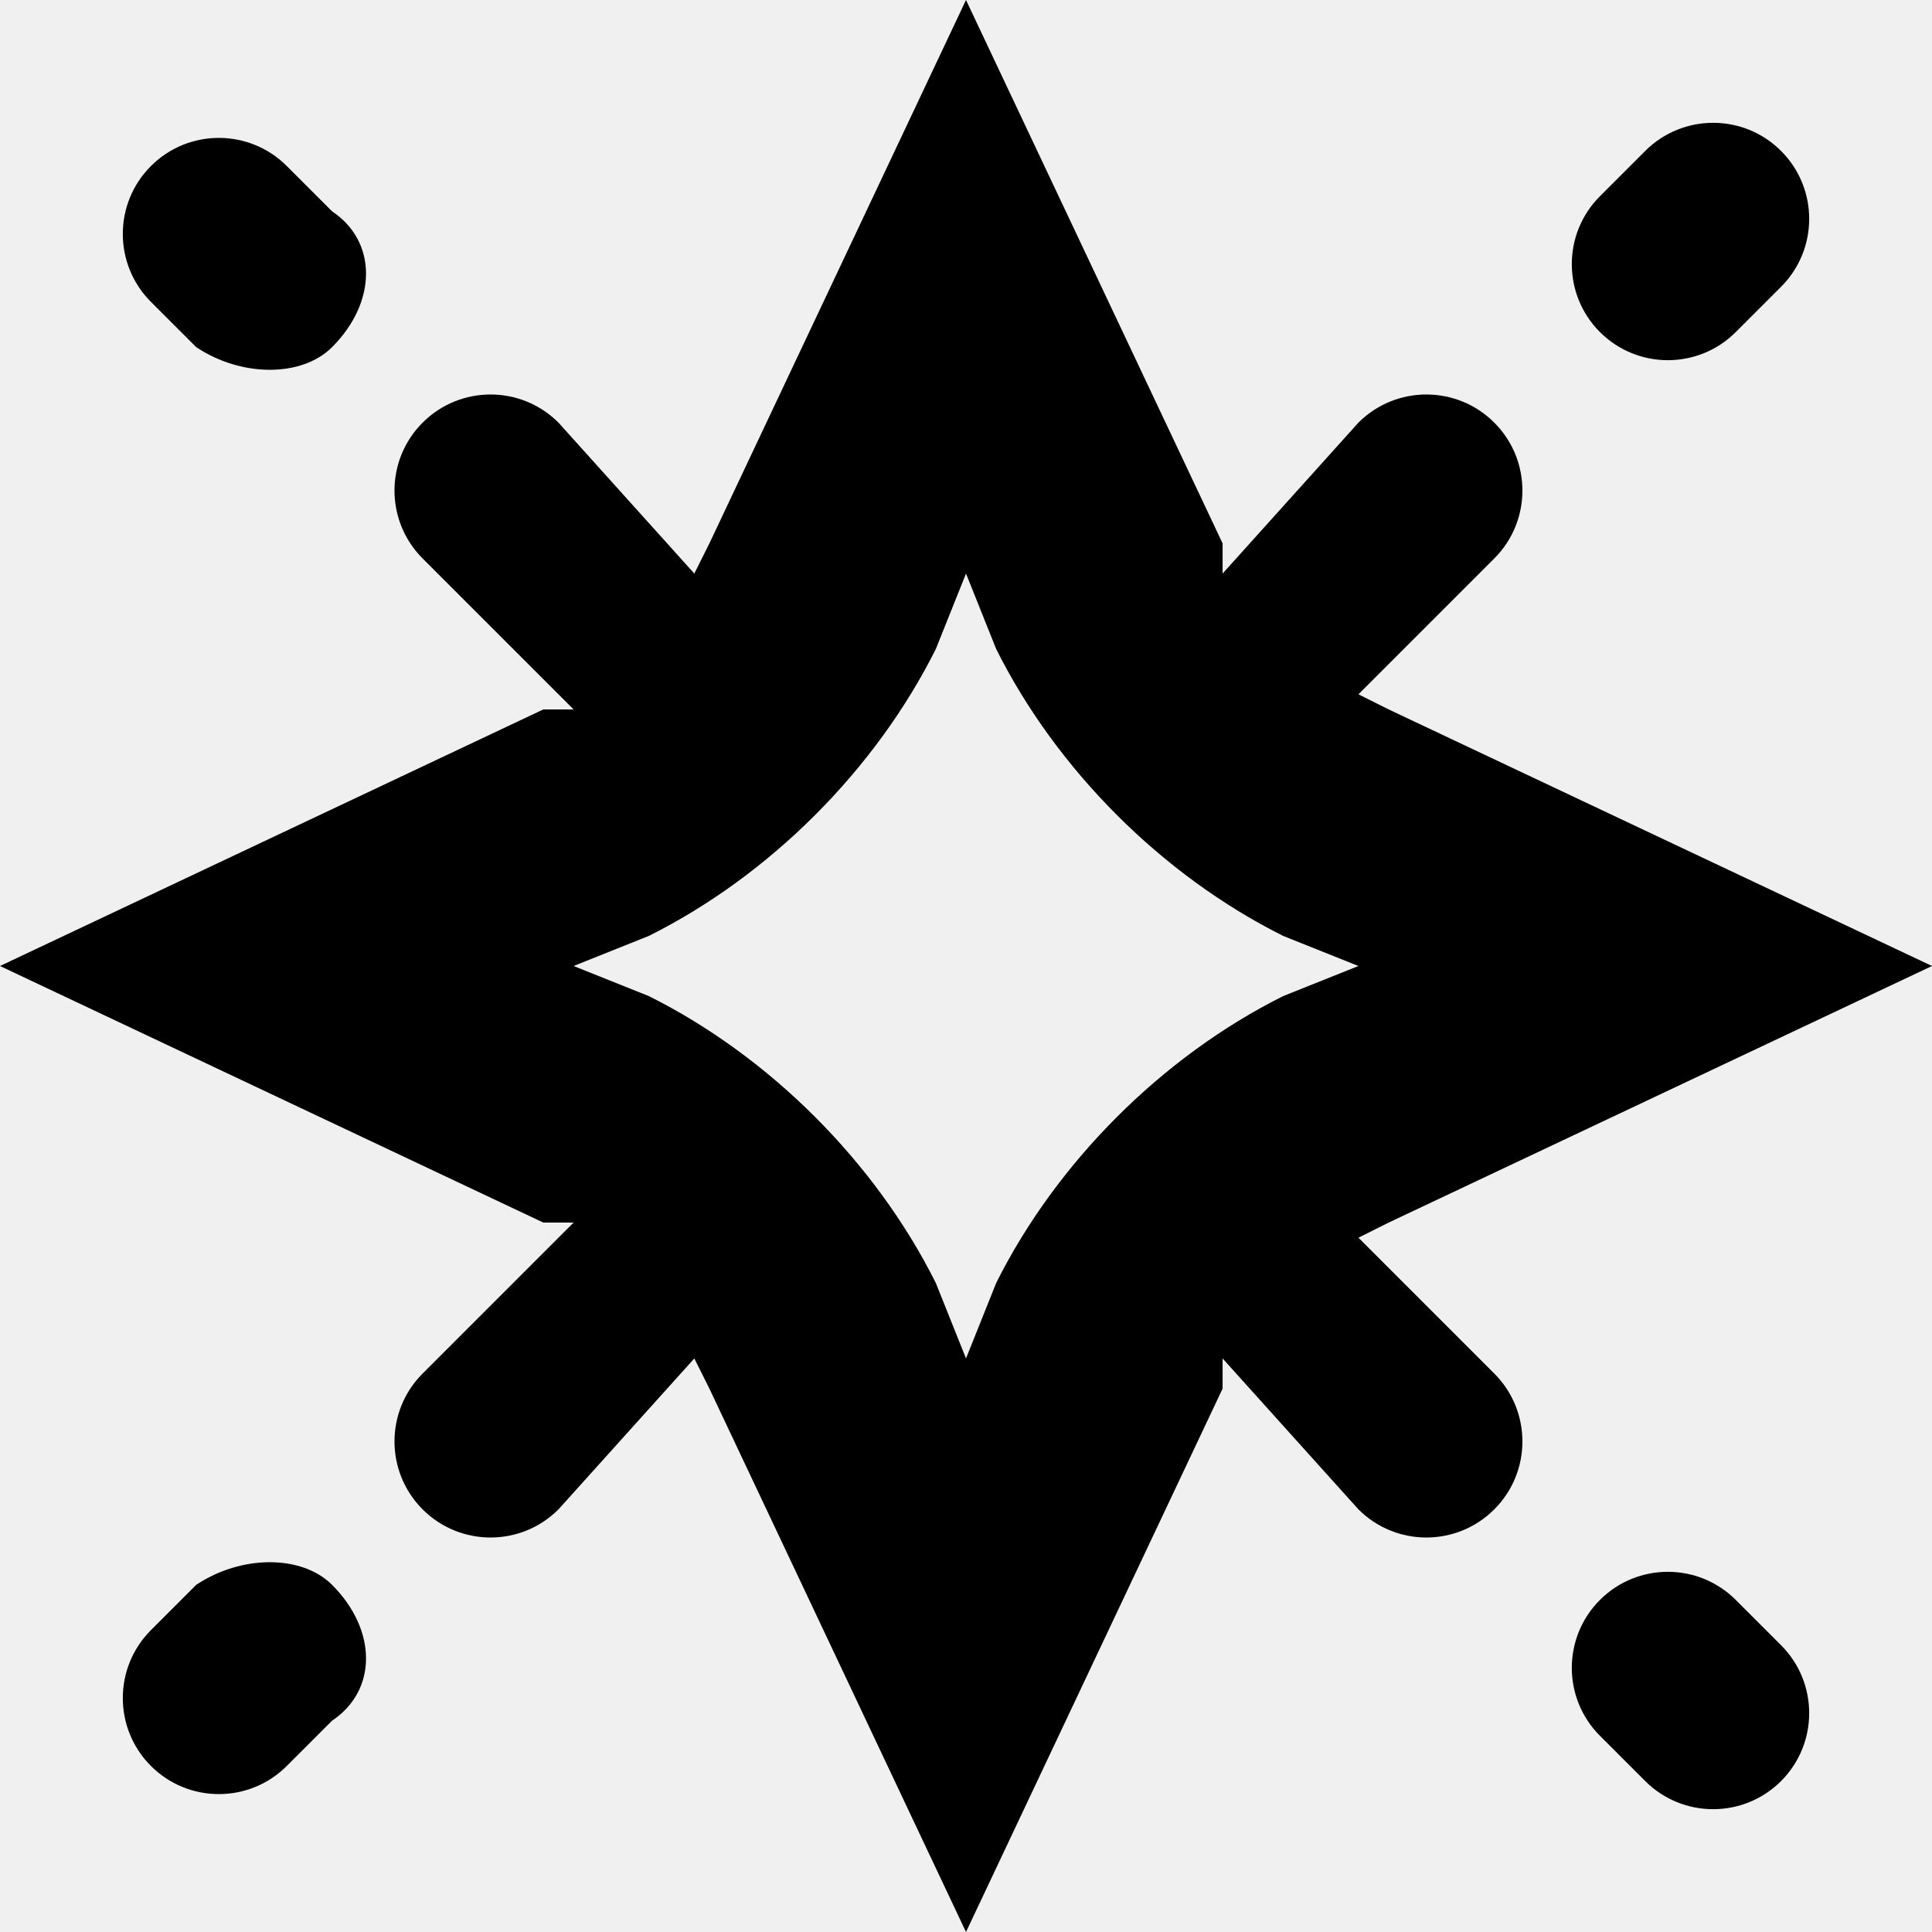
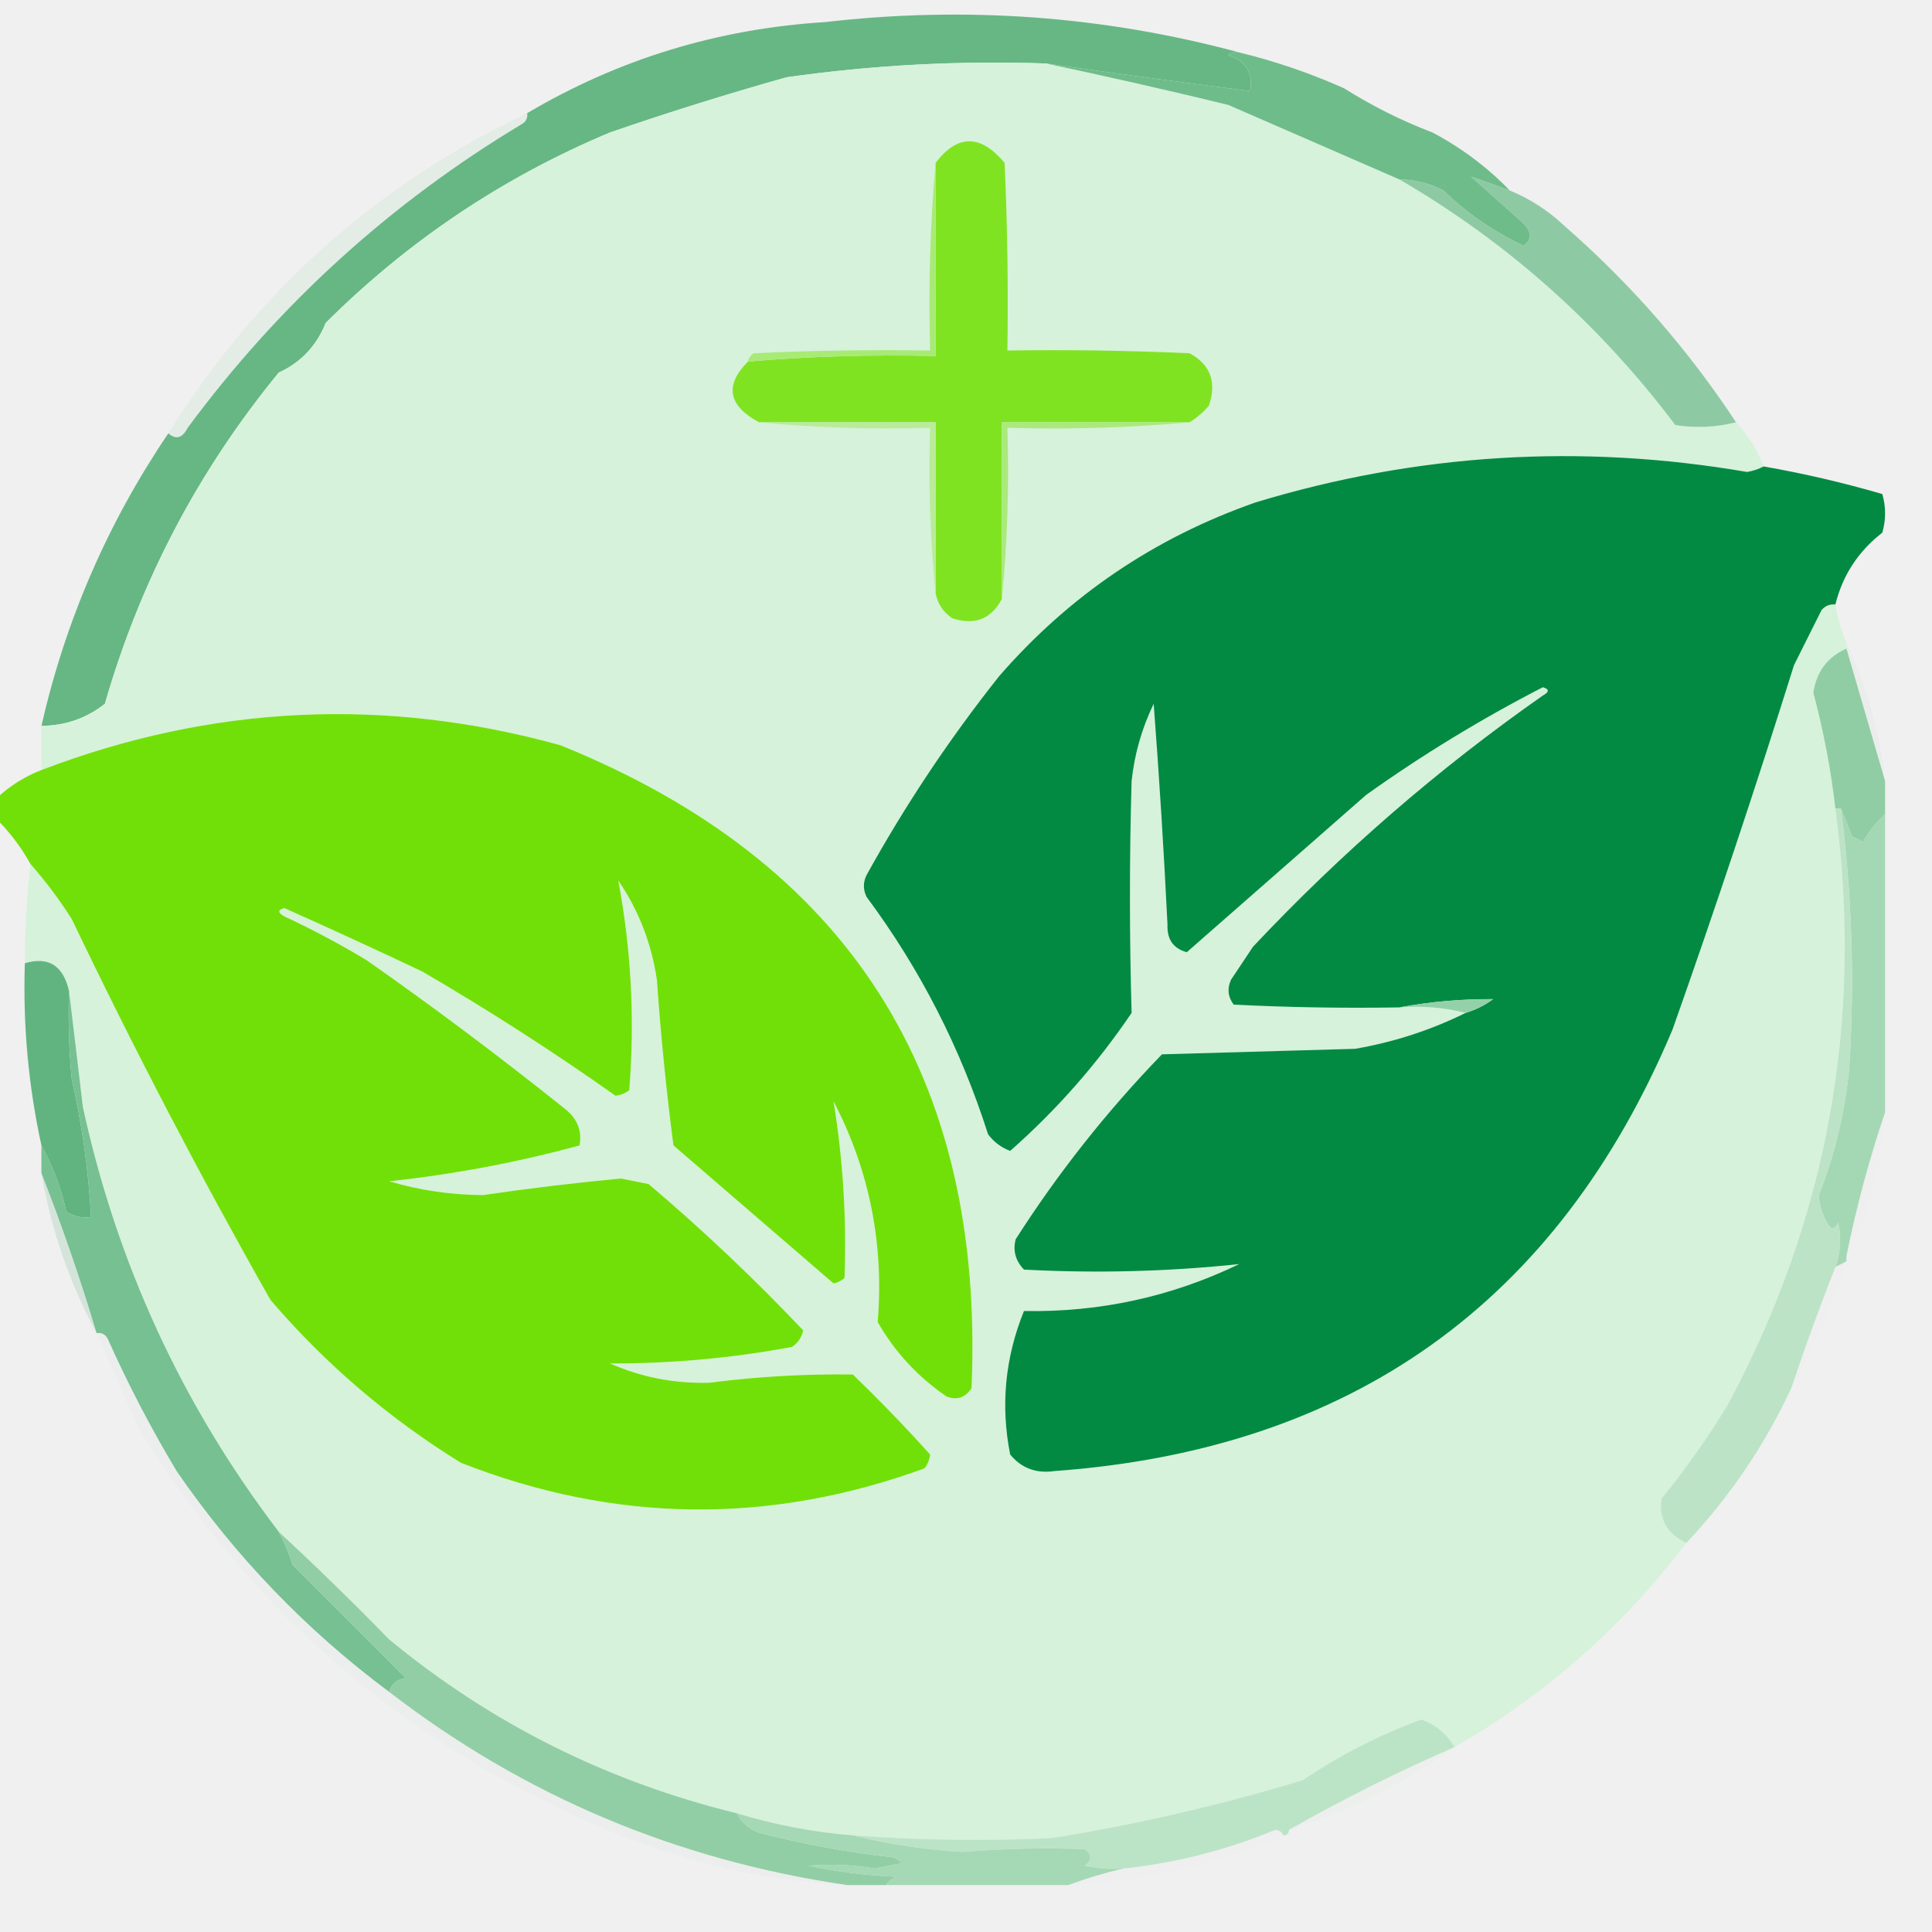
- <svg xmlns="http://www.w3.org/2000/svg" viewBox="0 0 128 128">
-   <path fill-rule="evenodd" d="M81 36 64 0 47 36l-1 2-9-10a6 6 0 0 0-9 9l10 10h-2L0 64l36 17h2L28 91a6 6 0 1 0 9 9l9-10 1 2 17 36 17-36v-2l9 10a6 6 0 1 0 9-9l-9-9 2-1 36-17-36-17-2-1 9-9a6 6 0 1 0-9-9l-9 10v-2Zm-17 2-2 5c-4 8-11 15-19 19l-5 2 5 2c8 4 15 11 19 19l2 5 2-5c4-8 11-15 19-19l5-2-5-2c-8-4-15-11-19-19l-2-5Z" clip-rule="evenodd" />
-   <path d="M118 19a6 6 0 0 0-9-9l-3 3a6 6 0 1 0 9 9l3-3Zm-96 4c-2 2-6 2-9 0l-3-3a6 6 0 1 1 9-9l3 3c3 2 3 6 0 9Zm0 82c-2-2-6-2-9 0l-3 3a6 6 0 1 0 9 9l3-3c3-2 3-6 0-9Zm96 4a6 6 0 0 1-9 9l-3-3a6 6 0 1 1 9-9l3 3Z" />
-   <style>path{fill:#000}@media (prefers-color-scheme:dark){path{fill:#fff}}</style>
+ <svg xmlns="http://www.w3.org/2000/svg" version="1.1" width="350px" height="350px" style="shape-rendering:geometricPrecision; text-rendering:geometricPrecision; image-rendering:optimizeQuality; fill-rule:evenodd; clip-rule:evenodd">
+   <g>
+     <path style="opacity:0.952" fill="#60b57f" d="M 224.5,9.5 C 223.761,9.369 223.094,9.536 222.5,10C 225.693,11.025 227.026,13.192 226.5,16.5C 214.115,14.935 201.782,13.268 189.5,11.5C 173.748,10.952 158.081,11.785 142.5,14C 131.733,17.025 121.067,20.358 110.5,24C 91.127,32.111 73.96,43.611 59,58.5C 57.356,62.644 54.523,65.644 50.5,67.5C 35.902,85.287 25.402,105.287 19,127.5C 15.658,130.131 11.824,131.464 7.5,131.5C 11.886,112.318 19.553,94.651 30.5,78.5C 31.88,79.707 33.047,79.373 34,77.5C 50.543,55.121 70.71,36.788 94.5,22.5C 95.297,22.043 95.631,21.376 95.5,20.5C 112.066,10.703 130.066,5.203 149.5,4C 174.999,1.063 199.999,2.896 224.5,9.5 Z" />
+   </g>
+   <g>
+     <path style="opacity:0.997" fill="#d6f2da" d="M 189.5,11.5 C 200.405,13.807 211.405,16.307 222.5,19C 232.814,23.489 243.148,27.989 253.5,32.5C 273.049,43.87 289.716,58.704 303.5,77C 307.203,77.579 310.869,77.412 314.5,76.5C 316.664,78.822 318.331,81.489 319.5,84.5C 318.584,84.982 317.584,85.315 316.5,85.5C 286.369,80.319 256.703,82.153 227.5,91C 209.176,97.406 193.676,107.906 181,122.5C 171.996,133.845 163.996,145.845 157,158.5C 156.333,159.833 156.333,161.167 157,162.5C 166.693,175.551 174.026,189.885 179,205.5C 180.062,206.899 181.395,207.899 183,208.5C 191.379,201.119 198.712,192.786 205,183.5C 204.601,169.512 204.601,155.512 205,141.5C 205.522,136.6 206.855,131.934 209,127.5C 210.012,140.823 210.846,154.156 211.5,167.5C 211.392,170.183 212.559,171.85 215,172.5C 225.822,163.013 236.655,153.513 247.5,144C 257.667,136.747 268.333,130.247 279.5,124.5C 280.696,124.846 280.696,125.346 279.5,126C 260.546,139.273 243.046,154.439 227,171.5C 225.667,173.5 224.333,175.5 223,177.5C 222.28,179.112 222.446,180.612 223.5,182C 233.494,182.5 243.494,182.666 253.5,182.5C 257.702,182.183 261.702,182.517 265.5,183.5C 259.208,186.614 252.542,188.78 245.5,190C 233.833,190.333 222.167,190.667 210.5,191C 200.524,201.304 191.691,212.471 184,224.5C 183.464,226.567 183.964,228.401 185.5,230C 198.566,230.701 211.566,230.367 224.5,229C 212.215,234.925 199.215,237.758 185.5,237.5C 182.076,245.958 181.242,254.624 183,263.5C 185.041,265.974 187.708,266.974 191,266.5C 244.867,262.599 282.2,235.933 303,186.5C 310.743,164.604 318.077,142.604 325,120.5C 326.667,117.167 328.333,113.833 330,110.5C 330.671,109.748 331.504,109.414 332.5,109.5C 332.878,111.921 333.545,114.254 334.5,116.5C 334.5,116.833 334.5,117.167 334.5,117.5C 331.067,119.009 329.067,121.675 328.5,125.5C 330.348,132.407 331.681,139.407 332.5,146.5C 337.623,184.708 331.123,220.708 313,254.5C 309.389,260.444 305.389,266.111 301,271.5C 300.494,275.189 301.994,277.856 305.5,279.5C 293.955,294.717 279.955,307.05 263.5,316.5C 262.128,314.132 260.128,312.465 257.5,311.5C 249.821,314.326 242.655,317.993 236,322.5C 221.096,327.017 205.929,330.517 190.5,333C 178.49,333.54 166.49,333.373 154.5,332.5C 147.342,331.918 140.342,330.585 133.5,328.5C 109.998,322.749 88.998,312.249 70.5,297C 63.965,290.297 57.298,283.797 50.5,277.5C 33.005,254.546 21.172,228.88 15,200.5C 14.163,193.351 13.33,186.351 12.5,179.5C 11.439,174.898 8.773,173.232 4.5,174.5C 4.502,168.477 4.835,162.477 5.5,156.5C 8.223,159.586 10.723,162.92 13,166.5C 24.25,190.004 36.25,213.004 49,235.5C 58.947,247.111 70.447,256.944 83.5,265C 111.361,275.935 139.361,276.268 167.5,266C 168.059,265.275 168.392,264.442 168.5,263.5C 164.07,258.568 159.404,253.735 154.5,249C 145.815,248.882 137.149,249.382 128.5,250.5C 122.178,250.669 116.178,249.502 110.5,247C 121.61,247.039 132.61,246.039 143.5,244C 144.574,243.261 145.241,242.261 145.5,241C 136.658,231.659 127.325,222.825 117.5,214.5C 115.833,214.167 114.167,213.833 112.5,213.5C 104.115,214.283 95.782,215.283 87.5,216.5C 81.717,216.471 76.051,215.638 70.5,214C 82.218,212.742 93.718,210.576 105,207.5C 105.458,204.904 104.625,202.737 102.5,201C 90.783,191.615 78.783,182.615 66.5,174C 61.659,171.079 56.659,168.412 51.5,166C 50.304,165.346 50.304,164.846 51.5,164.5C 59.876,168.237 68.209,172.07 76.5,176C 88.545,183.016 100.212,190.516 111.5,198.5C 112.442,198.392 113.275,198.059 114,197.5C 115.02,184.644 114.353,171.977 112,159.5C 115.693,164.903 118.027,170.903 119,177.5C 119.706,187.581 120.706,197.581 122,207.5C 131.678,215.847 141.345,224.18 151,232.5C 151.772,232.355 152.439,232.022 153,231.5C 153.384,220.696 152.717,210.03 151,199.5C 157.497,211.987 160.164,225.32 159,239.5C 162.12,244.954 166.287,249.454 171.5,253C 173.367,253.711 174.867,253.211 176,251.5C 178.463,194.871 153.629,156.037 101.5,135C 69.735,126.207 38.401,127.707 7.5,139.5C 7.5,136.833 7.5,134.167 7.5,131.5C 11.824,131.464 15.658,130.131 19,127.5C 25.402,105.287 35.902,85.287 50.5,67.5C 54.523,65.644 57.356,62.644 59,58.5C 73.96,43.611 91.127,32.111 110.5,24C 121.067,20.358 131.733,17.025 142.5,14C 158.081,11.785 173.748,10.952 189.5,11.5 Z" />
+   </g>
+   <g>
+     <path style="opacity:1" fill="#6ebc8a" d="M 224.5,9.5 C 231.013,11.087 237.346,13.254 243.5,16C 248.554,19.194 253.888,21.861 259.5,24C 264.772,26.791 269.438,30.291 273.5,34.5C 271.049,33.589 268.715,32.756 266.5,32C 269.692,34.862 272.859,37.695 276,40.5C 277.543,42.089 277.543,43.423 276,44.5C 270.581,41.966 265.748,38.633 261.5,34.5C 258.988,33.205 256.321,32.539 253.5,32.5C 243.148,27.989 232.814,23.489 222.5,19C 211.405,16.307 200.405,13.807 189.5,11.5C 201.782,13.268 214.115,14.935 226.5,16.5C 227.026,13.192 225.693,11.025 222.5,10C 223.094,9.536 223.761,9.369 224.5,9.5 Z" />
+   </g>
+   <g>
+     <path style="opacity:1" fill="#80e322" d="M 215.5,76.5 C 204.167,76.5 192.833,76.5 181.5,76.5C 181.5,87.167 181.5,97.833 181.5,108.5C 179.562,112.169 176.562,113.336 172.5,112C 170.859,110.871 169.859,109.371 169.5,107.5C 169.5,97.167 169.5,86.833 169.5,76.5C 158.833,76.5 148.167,76.5 137.5,76.5C 131.892,73.479 131.225,69.812 135.5,65.5C 146.783,64.543 158.116,64.21 169.5,64.5C 169.5,52.833 169.5,41.167 169.5,29.5C 173.457,24.3 177.624,24.3 182,29.5C 182.5,40.828 182.667,52.162 182.5,63.5C 193.505,63.334 204.505,63.5 215.5,64C 219.292,66.053 220.458,69.219 219,73.5C 217.961,74.71 216.794,75.71 215.5,76.5 Z" />
+   </g>
+   <g>
+     <path style="opacity:0.828" fill="#79c293" d="M 273.5,34.5 C 277.202,36.024 280.536,38.19 283.5,41C 295.446,51.445 305.78,63.278 314.5,76.5C 310.869,77.412 307.203,77.579 303.5,77C 289.716,58.704 273.049,43.87 253.5,32.5C 256.321,32.539 258.988,33.205 261.5,34.5C 265.748,38.633 270.581,41.966 276,44.5C 277.543,43.423 277.543,42.089 276,40.5C 272.859,37.695 269.692,34.862 266.5,32C 268.715,32.756 271.049,33.589 273.5,34.5 Z" />
+   </g>
+   <g>
+     <path style="opacity:0.118" fill="#87c99d" d="M 95.5,20.5 C 95.631,21.376 95.297,22.043 94.5,22.5C 70.71,36.788 50.543,55.121 34,77.5C 33.047,79.373 31.88,79.707 30.5,78.5C 46.526,52.805 68.193,33.472 95.5,20.5 Z" />
+   </g>
+   <g>
+     <path style="opacity:1" fill="#a8ea76" d="M 169.5,29.5 C 169.5,41.167 169.5,52.833 169.5,64.5C 158.116,64.21 146.783,64.543 135.5,65.5C 135.611,64.883 135.944,64.383 136.5,64C 147.161,63.5 157.828,63.334 168.5,63.5C 168.172,51.988 168.505,40.654 169.5,29.5 Z" />
+   </g>
+   <g>
+     <path style="opacity:1" fill="#b8ec99" d="M 137.5,76.5 C 148.167,76.5 158.833,76.5 169.5,76.5C 169.5,86.833 169.5,97.167 169.5,107.5C 168.506,97.681 168.173,87.681 168.5,77.5C 157.986,77.828 147.653,77.494 137.5,76.5 Z" />
+   </g>
+   <g>
+     <path style="opacity:0.998" fill="#038a42" d="M 319.5,84.5 C 326.778,85.778 333.945,87.445 341,89.5C 341.667,91.833 341.667,94.167 341,96.5C 336.653,99.865 333.82,104.199 332.5,109.5C 331.504,109.414 330.671,109.748 330,110.5C 328.333,113.833 326.667,117.167 325,120.5C 318.077,142.604 310.743,164.604 303,186.5C 282.2,235.933 244.867,262.599 191,266.5C 187.708,266.974 185.041,265.974 183,263.5C 181.242,254.624 182.076,245.958 185.5,237.5C 199.215,237.758 212.215,234.925 224.5,229C 211.566,230.367 198.566,230.701 185.5,230C 183.964,228.401 183.464,226.567 184,224.5C 191.691,212.471 200.524,201.304 210.5,191C 222.167,190.667 233.833,190.333 245.5,190C 252.542,188.78 259.208,186.614 265.5,183.5C 267.303,182.954 268.97,182.12 270.5,181C 264.68,180.972 259.014,181.472 253.5,182.5C 243.494,182.666 233.494,182.5 223.5,182C 222.446,180.612 222.28,179.112 223,177.5C 224.333,175.5 225.667,173.5 227,171.5C 243.046,154.439 260.546,139.273 279.5,126C 280.696,125.346 280.696,124.846 279.5,124.5C 268.333,130.247 257.667,136.747 247.5,144C 236.655,153.513 225.822,163.013 215,172.5C 212.559,171.85 211.392,170.183 211.5,167.5C 210.846,154.156 210.012,140.823 209,127.5C 206.855,131.934 205.522,136.6 205,141.5C 204.601,155.512 204.601,169.512 205,183.5C 198.712,192.786 191.379,201.119 183,208.5C 181.395,207.899 180.062,206.899 179,205.5C 174.026,189.885 166.693,175.551 157,162.5C 156.333,161.167 156.333,159.833 157,158.5C 163.996,145.845 171.996,133.845 181,122.5C 193.676,107.906 209.176,97.406 227.5,91C 256.703,82.153 286.369,80.319 316.5,85.5C 317.584,85.315 318.584,84.982 319.5,84.5 Z" />
+   </g>
+   <g>
+     <path style="opacity:1" fill="#aaea7a" d="M 215.5,76.5 C 204.679,77.495 193.679,77.828 182.5,77.5C 182.828,88.013 182.494,98.347 181.5,108.5C 181.5,97.833 181.5,87.167 181.5,76.5C 192.833,76.5 204.167,76.5 215.5,76.5 Z" />
+   </g>
+   <g>
+     <path style="opacity:1" fill="#90cda4" d="M 334.5,117.5 C 336.855,125.603 339.188,133.603 341.5,141.5C 341.5,143.5 341.5,145.5 341.5,147.5C 339.946,148.914 338.612,150.581 337.5,152.5C 336.833,152.167 336.167,151.833 335.5,151.5C 334.83,149.709 334.163,148.042 333.5,146.5C 333.167,146.5 332.833,146.5 332.5,146.5C 331.681,139.407 330.348,132.407 328.5,125.5C 329.067,121.675 331.067,119.009 334.5,117.5 Z" />
+   </g>
+   <g>
+     <path style="opacity:0.035" fill="#3aa162" d="M 334.5,116.5 C 338.213,124.338 340.546,132.672 341.5,141.5C 339.188,133.603 336.855,125.603 334.5,117.5C 334.5,117.167 334.5,116.833 334.5,116.5 Z" />
+   </g>
+   <g>
+     <path style="opacity:0.999" fill="#71e008" d="M 5.5,156.5 C 3.853,153.527 1.853,150.86 -0.5,148.5C -0.5,147.167 -0.5,145.833 -0.5,144.5C 1.83,142.333 4.497,140.666 7.5,139.5C 38.401,127.707 69.735,126.207 101.5,135C 153.629,156.037 178.463,194.871 176,251.5C 174.867,253.211 173.367,253.711 171.5,253C 166.287,249.454 162.12,244.954 159,239.5C 160.164,225.32 157.497,211.987 151,199.5C 152.717,210.03 153.384,220.696 153,231.5C 152.439,232.022 151.772,232.355 151,232.5C 141.345,224.18 131.678,215.847 122,207.5C 120.706,197.581 119.706,187.581 119,177.5C 118.027,170.903 115.693,164.903 112,159.5C 114.353,171.977 115.02,184.644 114,197.5C 113.275,198.059 112.442,198.392 111.5,198.5C 100.212,190.516 88.545,183.016 76.5,176C 68.209,172.07 59.876,168.237 51.5,164.5C 50.304,164.846 50.304,165.346 51.5,166C 56.659,168.412 61.659,171.079 66.5,174C 78.783,182.615 90.783,191.615 102.5,201C 104.625,202.737 105.458,204.904 105,207.5C 93.718,210.576 82.218,212.742 70.5,214C 76.051,215.638 81.717,216.471 87.5,216.5C 95.782,215.283 104.115,214.283 112.5,213.5C 114.167,213.833 115.833,214.167 117.5,214.5C 127.325,222.825 136.658,231.659 145.5,241C 145.241,242.261 144.574,243.261 143.5,244C 132.61,246.039 121.61,247.039 110.5,247C 116.178,249.502 122.178,250.669 128.5,250.5C 137.149,249.382 145.815,248.882 154.5,249C 159.404,253.735 164.07,258.568 168.5,263.5C 168.392,264.442 168.059,265.275 167.5,266C 139.361,276.268 111.361,275.935 83.5,265C 70.447,256.944 58.947,247.111 49,235.5C 36.25,213.004 24.25,190.004 13,166.5C 10.723,162.92 8.223,159.586 5.5,156.5 Z" />
+   </g>
+   <g>
+     <path style="opacity:0.945" fill="#59b17a" d="M 12.5,179.5 C 12.334,184.844 12.501,190.177 13,195.5C 14.883,203.746 16.05,212.079 16.5,220.5C 14.856,220.714 13.356,220.38 12,219.5C 11.054,215.192 9.554,211.192 7.5,207.5C 5.135,196.645 4.135,185.645 4.5,174.5C 8.773,173.232 11.439,174.898 12.5,179.5 Z" />
+   </g>
+   <g>
+     <path style="opacity:1" fill="#94d1aa" d="M 265.5,183.5 C 261.702,182.517 257.702,182.183 253.5,182.5C 259.014,181.472 264.68,180.972 270.5,181C 268.97,182.12 267.303,182.954 265.5,183.5 Z" />
+   </g>
+   <g>
+     <path style="opacity:1" fill="#a4d8b4" d="M 333.5,146.5 C 334.163,148.042 334.83,149.709 335.5,151.5C 336.167,151.833 336.833,152.167 337.5,152.5C 338.612,150.581 339.946,148.914 341.5,147.5C 341.5,165.5 341.5,183.5 341.5,201.5C 338.646,209.92 336.313,218.586 334.5,227.5C 334.5,227.833 334.5,228.167 334.5,228.5C 333.833,228.833 333.167,229.167 332.5,229.5C 333.435,226.887 333.602,224.221 333,221.5C 332.333,222.833 331.667,222.833 331,221.5C 330.077,219.966 329.577,218.299 329.5,216.5C 332.395,209.156 334.229,201.49 335,193.5C 336.007,177.742 335.507,162.076 333.5,146.5 Z" />
+   </g>
+   <g>
+     <path style="opacity:0.012" fill="#39a060" d="M 341.5,201.5 C 341.019,210.765 338.686,219.431 334.5,227.5C 336.313,218.586 338.646,209.92 341.5,201.5 Z" />
+   </g>
+   <g>
+     <path style="opacity:0.982" fill="#bbe3c5" d="M 332.5,146.5 C 332.833,146.5 333.167,146.5 333.5,146.5C 335.507,162.076 336.007,177.742 335,193.5C 334.229,201.49 332.395,209.156 329.5,216.5C 329.577,218.299 330.077,219.966 331,221.5C 331.667,222.833 332.333,222.833 333,221.5C 333.602,224.221 333.435,226.887 332.5,229.5C 329.633,236.769 326.966,244.102 324.5,251.5C 319.638,261.909 313.305,271.242 305.5,279.5C 301.994,277.856 300.494,275.189 301,271.5C 305.389,266.111 309.389,260.444 313,254.5C 331.123,220.708 337.623,184.708 332.5,146.5 Z" />
+   </g>
+   <g>
+     <path style="opacity:1" fill="#76c091" d="M 12.5,179.5 C 13.33,186.351 14.163,193.351 15,200.5C 21.172,228.88 33.005,254.546 50.5,277.5C 51.511,279.372 52.345,281.372 53,283.5C 59.914,290.414 66.748,297.248 73.5,304C 71.881,304.236 70.881,305.069 70.5,306.5C 55.46,295.293 42.626,281.96 32,266.5C 27.362,258.758 23.195,250.758 19.5,242.5C 19.043,241.702 18.376,241.369 17.5,241.5C 14.543,231.627 11.21,221.961 7.5,212.5C 7.5,210.833 7.5,209.167 7.5,207.5C 9.554,211.192 11.054,215.192 12,219.5C 13.356,220.38 14.856,220.714 16.5,220.5C 16.05,212.079 14.883,203.746 13,195.5C 12.501,190.177 12.334,184.844 12.5,179.5 Z" />
+   </g>
+   <g>
+     <path style="opacity:0.149" fill="#3da264" d="M 7.5,212.5 C 11.21,221.961 14.543,231.627 17.5,241.5C 12.599,232.467 9.266,222.8 7.5,212.5 Z" />
+   </g>
+   <g>
+     <path style="opacity:0.012" fill="#4eaa70" d="M 334.5,228.5 C 331.926,236.574 328.593,244.241 324.5,251.5C 326.966,244.102 329.633,236.769 332.5,229.5C 333.167,229.167 333.833,228.833 334.5,228.5 Z" />
+   </g>
+   <g>
+     <path style="opacity:0.024" fill="#3ba162" d="M 17.5,241.5 C 18.376,241.369 19.043,241.702 19.5,242.5C 23.195,250.758 27.362,258.758 32,266.5C 42.626,281.96 55.46,295.293 70.5,306.5C 94.927,325.325 122.593,336.992 153.5,341.5C 137.123,340.656 121.456,336.822 106.5,330C 71.837,314.667 44.67,290.834 25,258.5C 22.465,252.771 19.965,247.104 17.5,241.5 Z" />
+   </g>
+   <g>
+     <path style="opacity:0.039" fill="#80c597" d="M 263.5,316.5 C 254.376,323.062 244.376,328.062 233.5,331.5C 243.151,326.008 253.151,321.008 263.5,316.5 Z" />
+   </g>
+   <g>
+     <path style="opacity:0.994" fill="#bbe4c6" d="M 263.5,316.5 C 253.151,321.008 243.151,326.008 233.5,331.5C 233.5,332.167 233.167,332.5 232.5,332.5C 232.265,331.903 231.765,331.57 231,331.5C 222.147,335.175 212.98,337.509 203.5,338.5C 201.143,338.663 198.81,338.497 196.5,338C 197.833,337 197.833,336 196.5,335C 189.169,334.721 181.836,334.888 174.5,335.5C 167.598,335.113 160.931,334.113 154.5,332.5C 166.49,333.373 178.49,333.54 190.5,333C 205.929,330.517 221.096,327.017 236,322.5C 242.655,317.993 249.821,314.326 257.5,311.5C 260.128,312.465 262.128,314.132 263.5,316.5 Z" />
+   </g>
+   <g>
+     <path style="opacity:0.965" fill="#8dcca2" d="M 50.5,277.5 C 57.298,283.797 63.965,290.297 70.5,297C 88.998,312.249 109.998,322.749 133.5,328.5C 134.343,330.173 135.676,331.34 137.5,332C 145.555,334.093 153.722,335.593 162,336.5C 162.5,336.833 163,337.167 163.5,337.5C 161.833,337.833 160.167,338.167 158.5,338.5C 154.502,337.808 150.502,337.641 146.5,338C 151.769,339.106 157.103,339.773 162.5,340C 161.584,340.278 160.918,340.778 160.5,341.5C 158.167,341.5 155.833,341.5 153.5,341.5C 122.593,336.992 94.927,325.325 70.5,306.5C 70.881,305.069 71.881,304.236 73.5,304C 66.748,297.248 59.914,290.414 53,283.5C 52.345,281.372 51.511,279.372 50.5,277.5 Z" />
+   </g>
+   <g>
+     <path style="opacity:0.998" fill="#a5d8b4" d="M 133.5,328.5 C 140.342,330.585 147.342,331.918 154.5,332.5C 160.931,334.113 167.598,335.113 174.5,335.5C 181.836,334.888 189.169,334.721 196.5,335C 197.833,336 197.833,337 196.5,338C 198.81,338.497 201.143,338.663 203.5,338.5C 200.113,339.288 196.78,340.288 193.5,341.5C 182.5,341.5 171.5,341.5 160.5,341.5C 160.918,340.778 161.584,340.278 162.5,340C 157.103,339.773 151.769,339.106 146.5,338C 150.502,337.641 154.502,337.808 158.5,338.5C 160.167,338.167 161.833,337.833 163.5,337.5C 163,337.167 162.5,336.833 162,336.5C 153.722,335.593 145.555,334.093 137.5,332C 135.676,331.34 134.343,330.173 133.5,328.5 Z" />
+   </g>
+   <g>
+     <path style="opacity:0.013" fill="#3da263" d="M 232.5,332.5 C 220.063,337.859 207.063,340.859 193.5,341.5C 196.78,340.288 200.113,339.288 203.5,338.5C 212.98,337.509 222.147,335.175 231,331.5C 231.765,331.57 232.265,331.903 232.5,332.5 Z" />
+   </g>
</svg>
